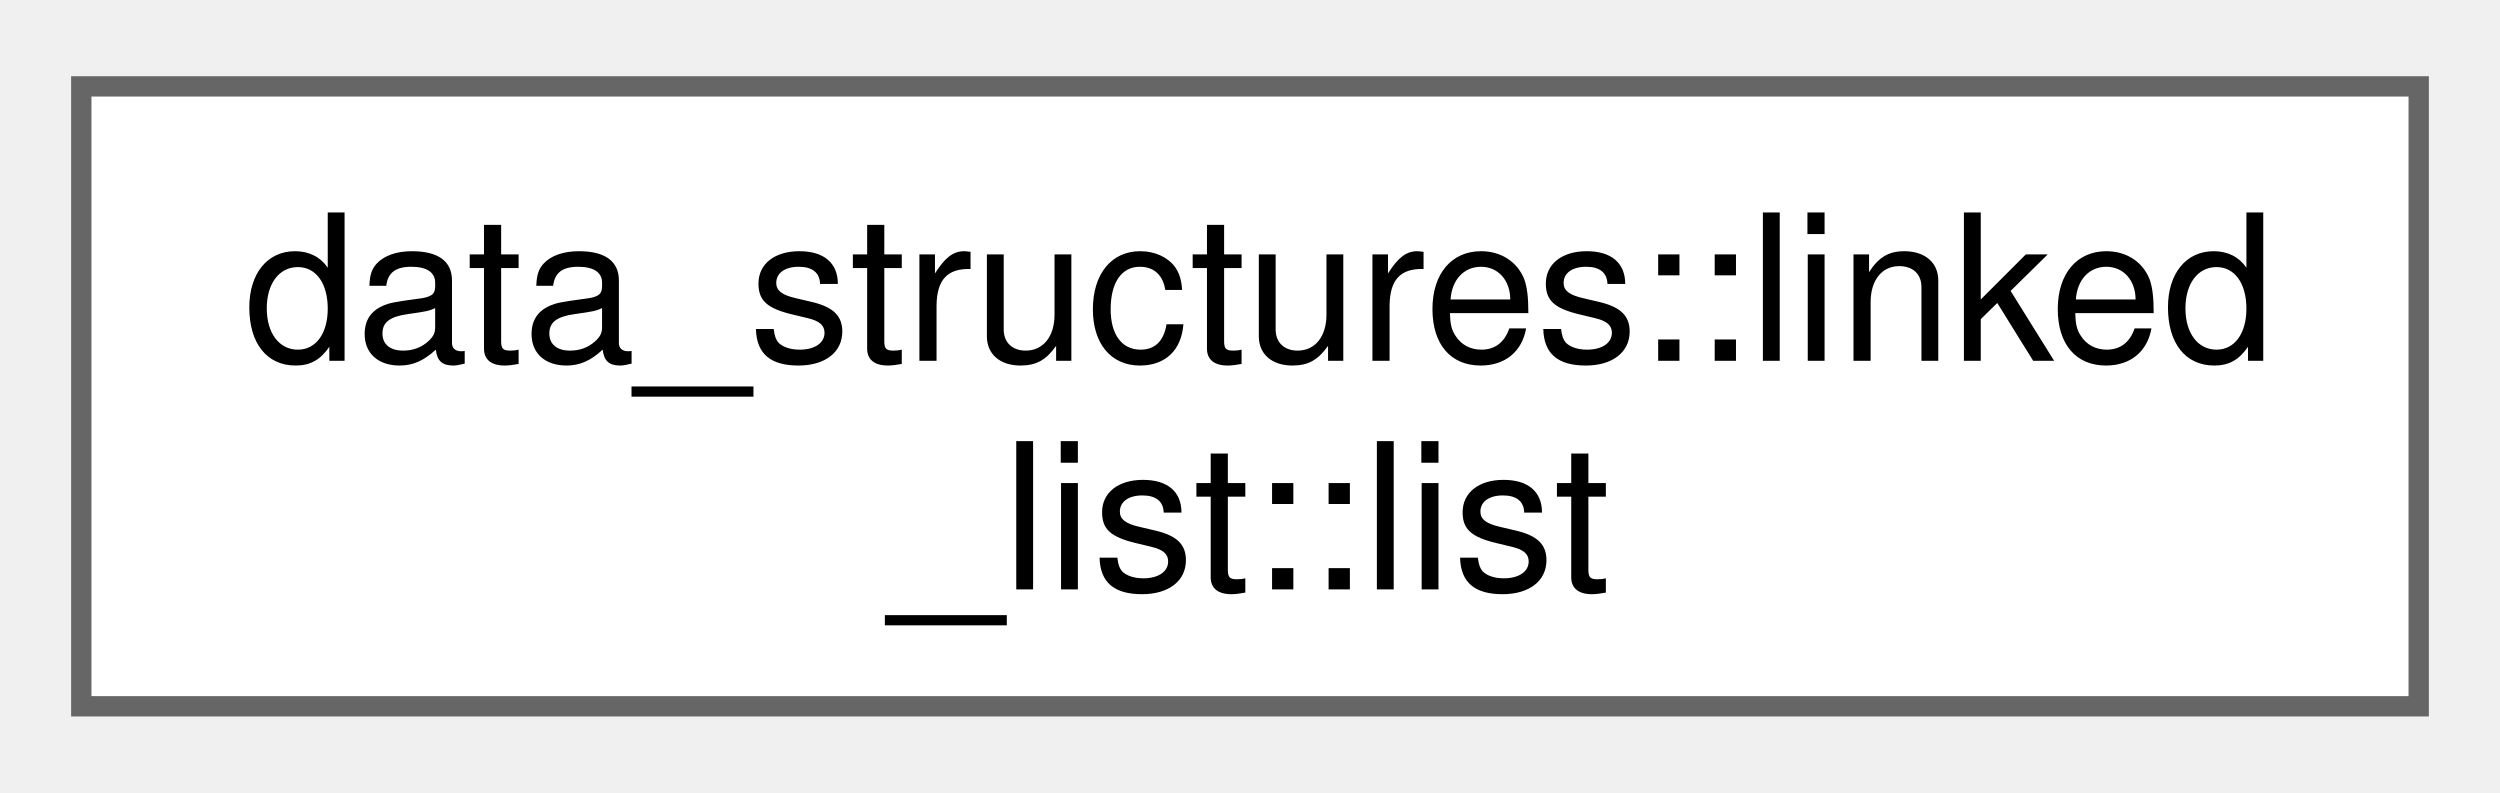
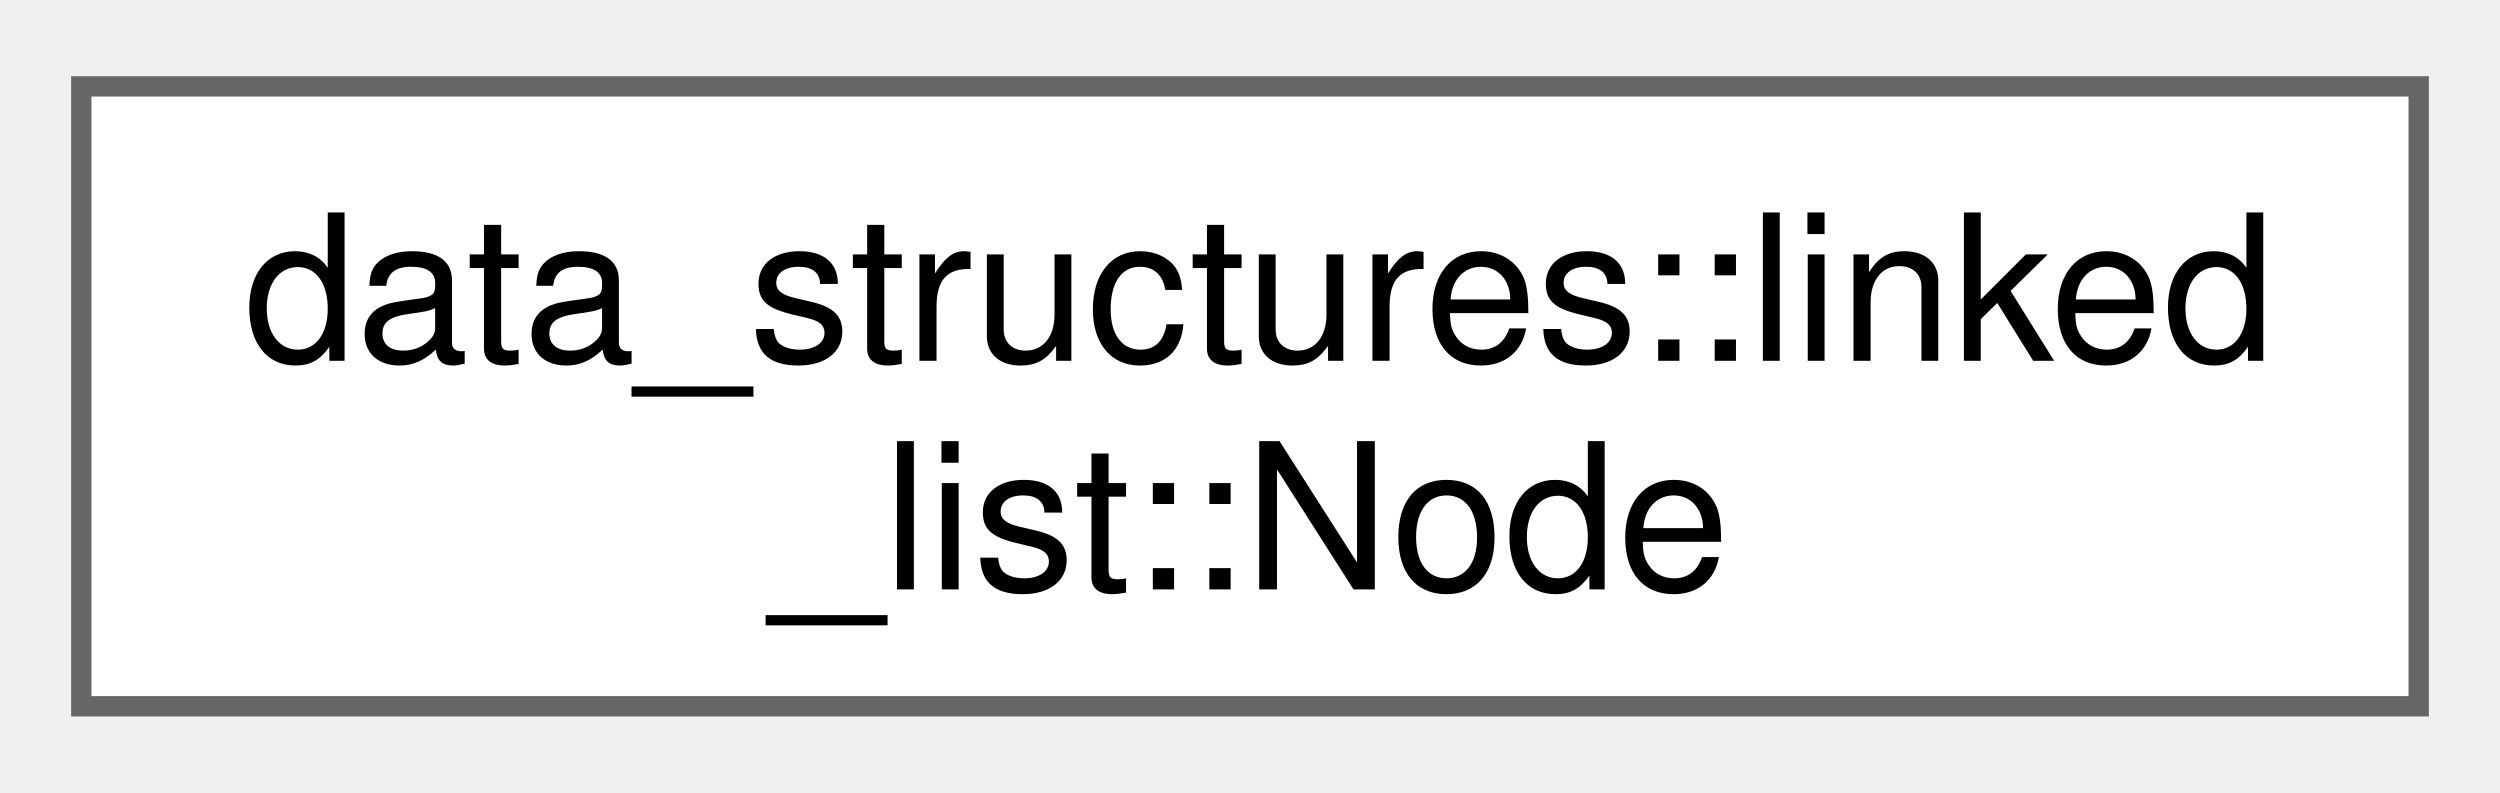
<svg xmlns="http://www.w3.org/2000/svg" xmlns:xlink="http://www.w3.org/1999/xlink" width="123pt" height="39pt" viewBox="0.00 0.00 123.00 38.50">
  <g id="graph0" class="graph" transform="scale(1 1) rotate(0) translate(4 34.5)">
    <g id="Node000000" class="node">
      <g id="a_Node000000">
-         <a xlink:href="d1/def/classdata__structures_1_1linked__list_1_1list.html" target="_top" xlink:title=" ">
+         <a xlink:href="classdata__structures_1_1linked__list_1_1_node.html" target="_top" xlink:title=" ">
          <polygon fill="white" stroke="#666666" points="115,-30.5 0,-30.5 0,0 115,0 115,-30.5" />
          <text text-anchor="start" x="8" y="-17" font-family="Helvetica,sans-Serif" font-size="10.00">data_structures::linked</text>
-           <text text-anchor="middle" x="57.5" y="-5.75" font-family="Helvetica,sans-Serif" font-size="10.00">_list::list</text>
+           <text text-anchor="middle" x="57.5" y="-5.75" font-family="Helvetica,sans-Serif" font-size="10.00">_list::Node</text>
        </a>
      </g>
    </g>
  </g>
</svg>
